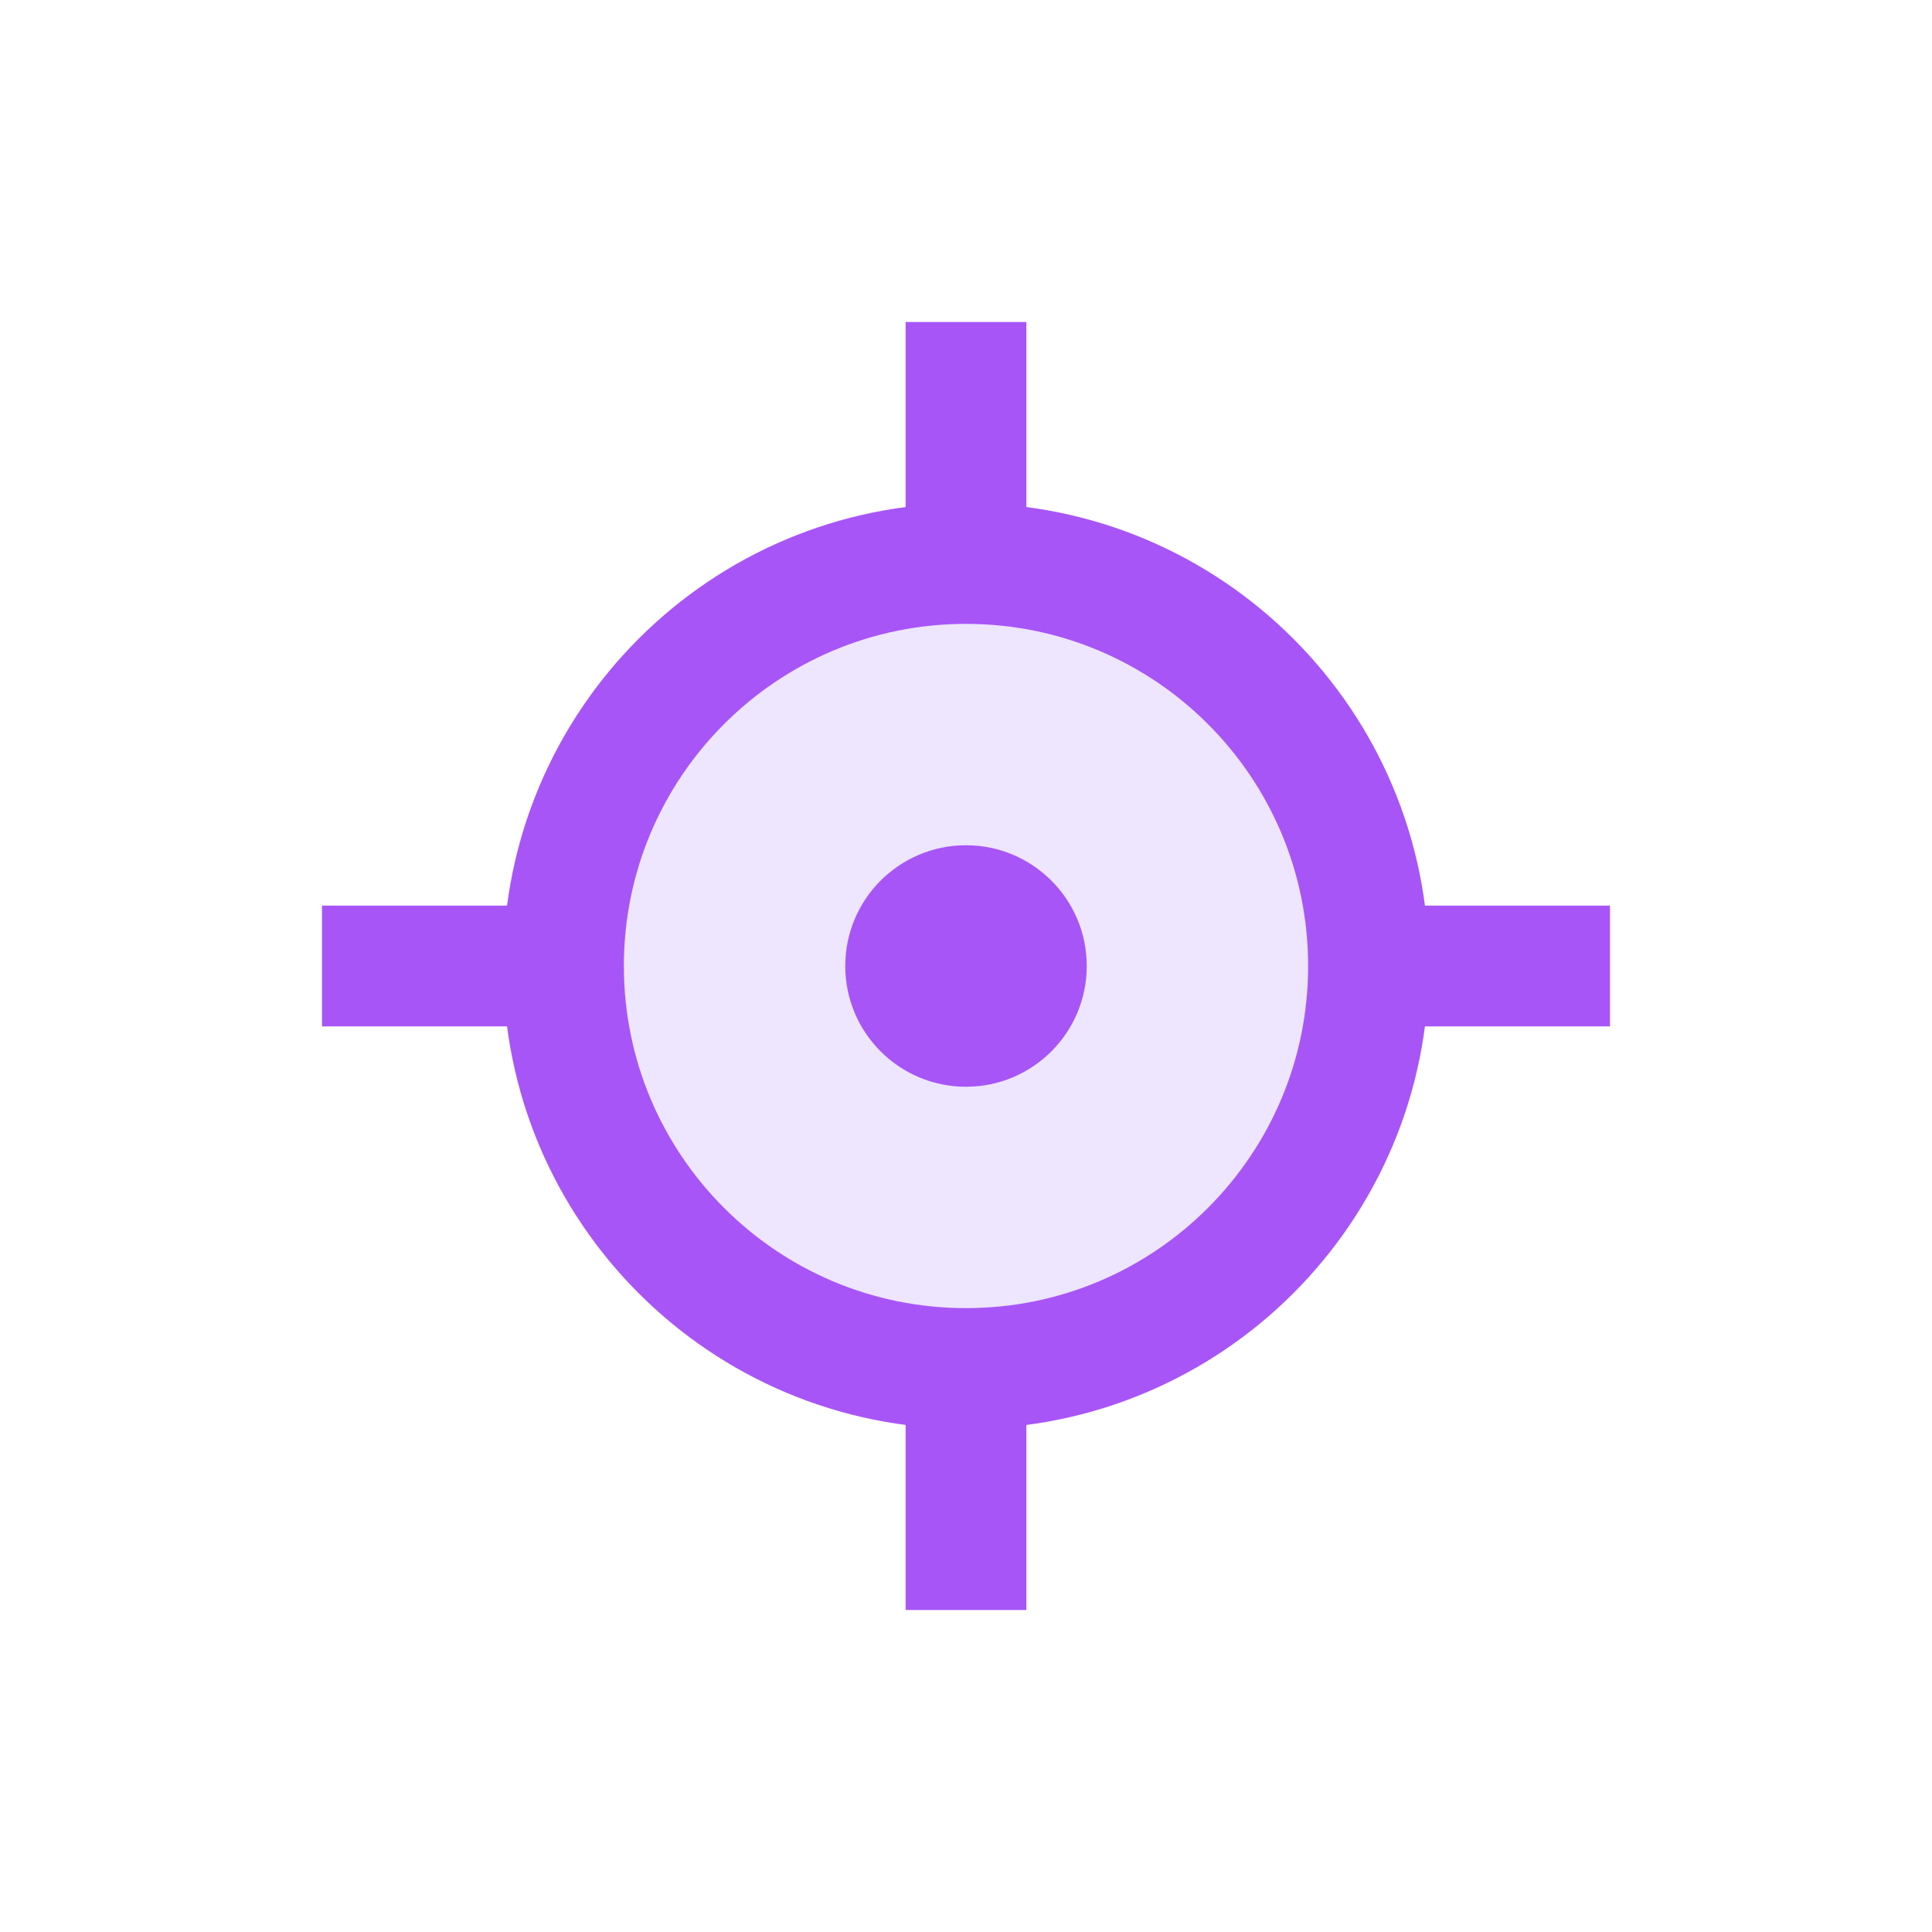
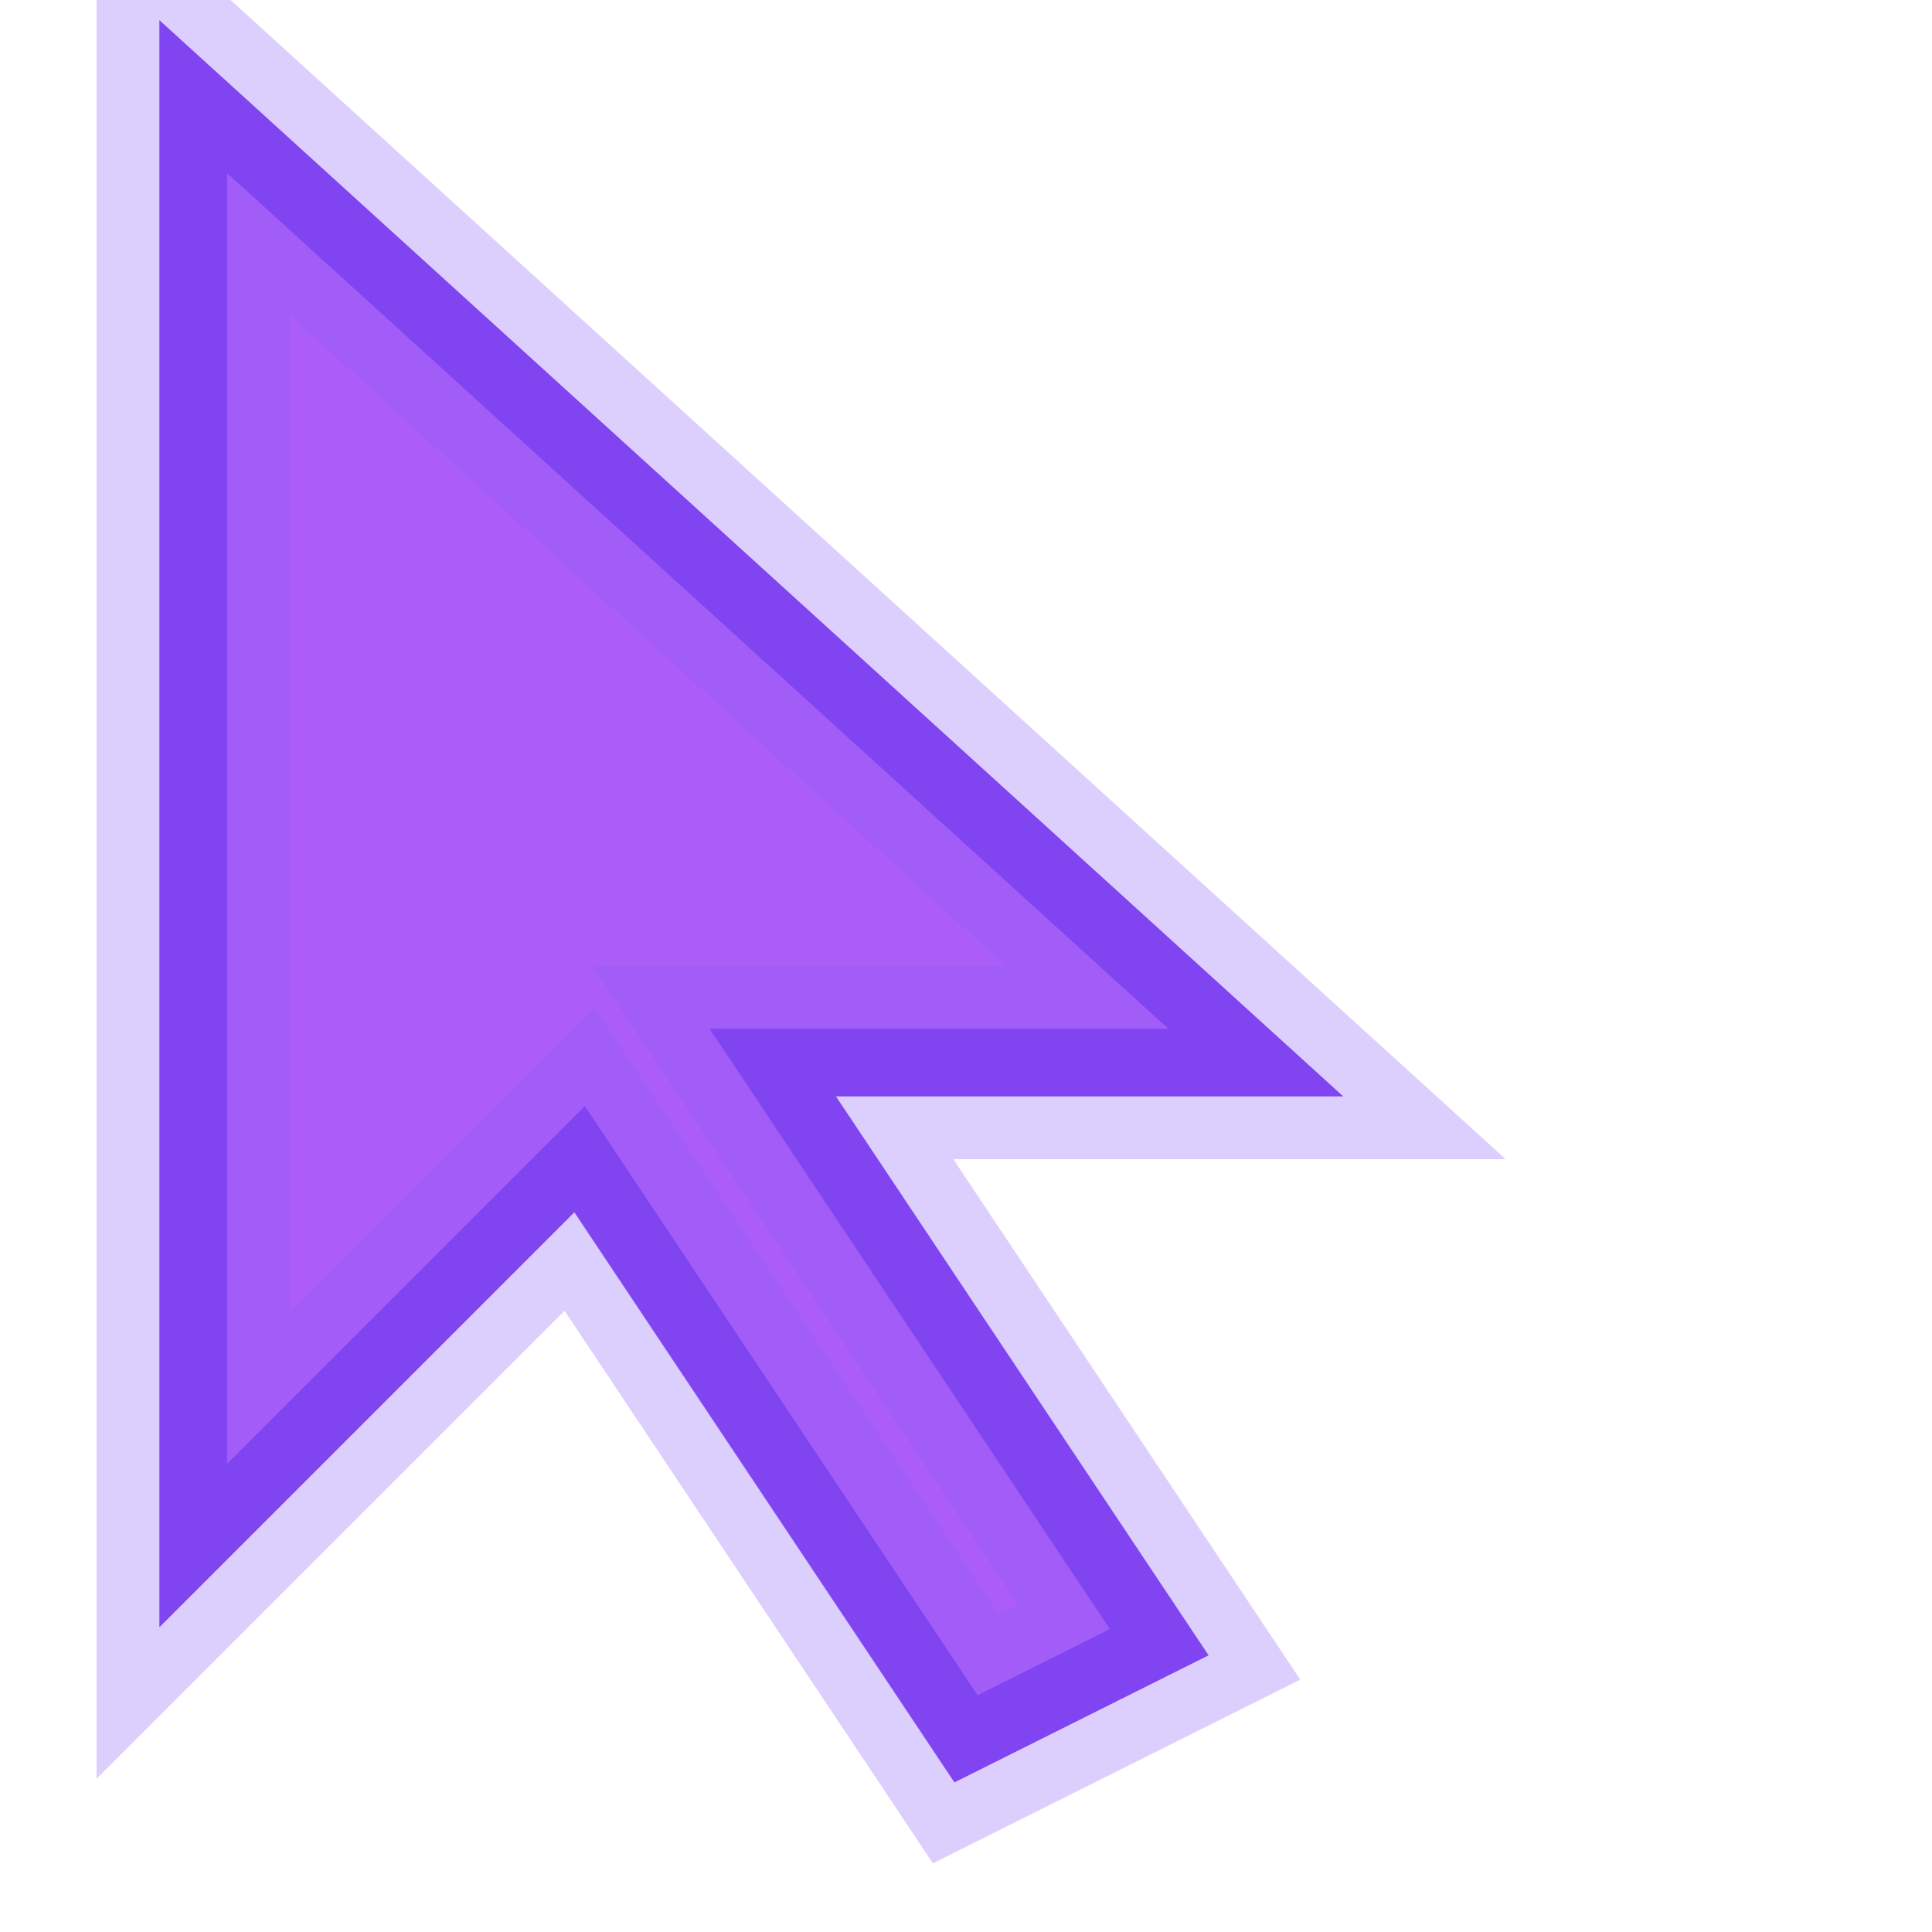
- <svg xmlns="http://www.w3.org/2000/svg" width="24" height="24" viewBox="0 0 24 24">
-   <circle cx="12" cy="12" r="5" fill="rgba(139,92,246,0.15)" stroke="#a855f7" stroke-width="1.5" />
-   <circle cx="12" cy="12" r="1.5" fill="#a855f7" />
-   <line x1="12" y1="4" x2="12" y2="7" stroke="#a855f7" stroke-width="1.5" />
-   <line x1="12" y1="17" x2="12" y2="20" stroke="#a855f7" stroke-width="1.5" />
-   <line x1="4" y1="12" x2="7" y2="12" stroke="#a855f7" stroke-width="1.5" />
-   <line x1="17" y1="12" x2="20" y2="12" stroke="#a855f7" stroke-width="1.5" />
+ <svg xmlns="http://www.w3.org/2000/svg" width="20" height="20" viewBox="0 0 20 20">
+   <path d="M2 1 L2 16 L6 12 L10 18 L12 17 L8 11 L13 11 Z" fill="rgba(168,85,247,0.95)" stroke="#7c3aed" stroke-width="0.7" stroke-linejoin="miter" />
+   <path d="M2 1 L2 16 L6 12 L10 18 L12 17 L8 11 L13 11 Z" fill="none" stroke="rgba(139,92,246,0.3)" stroke-width="2" stroke-linejoin="miter" />
</svg>
